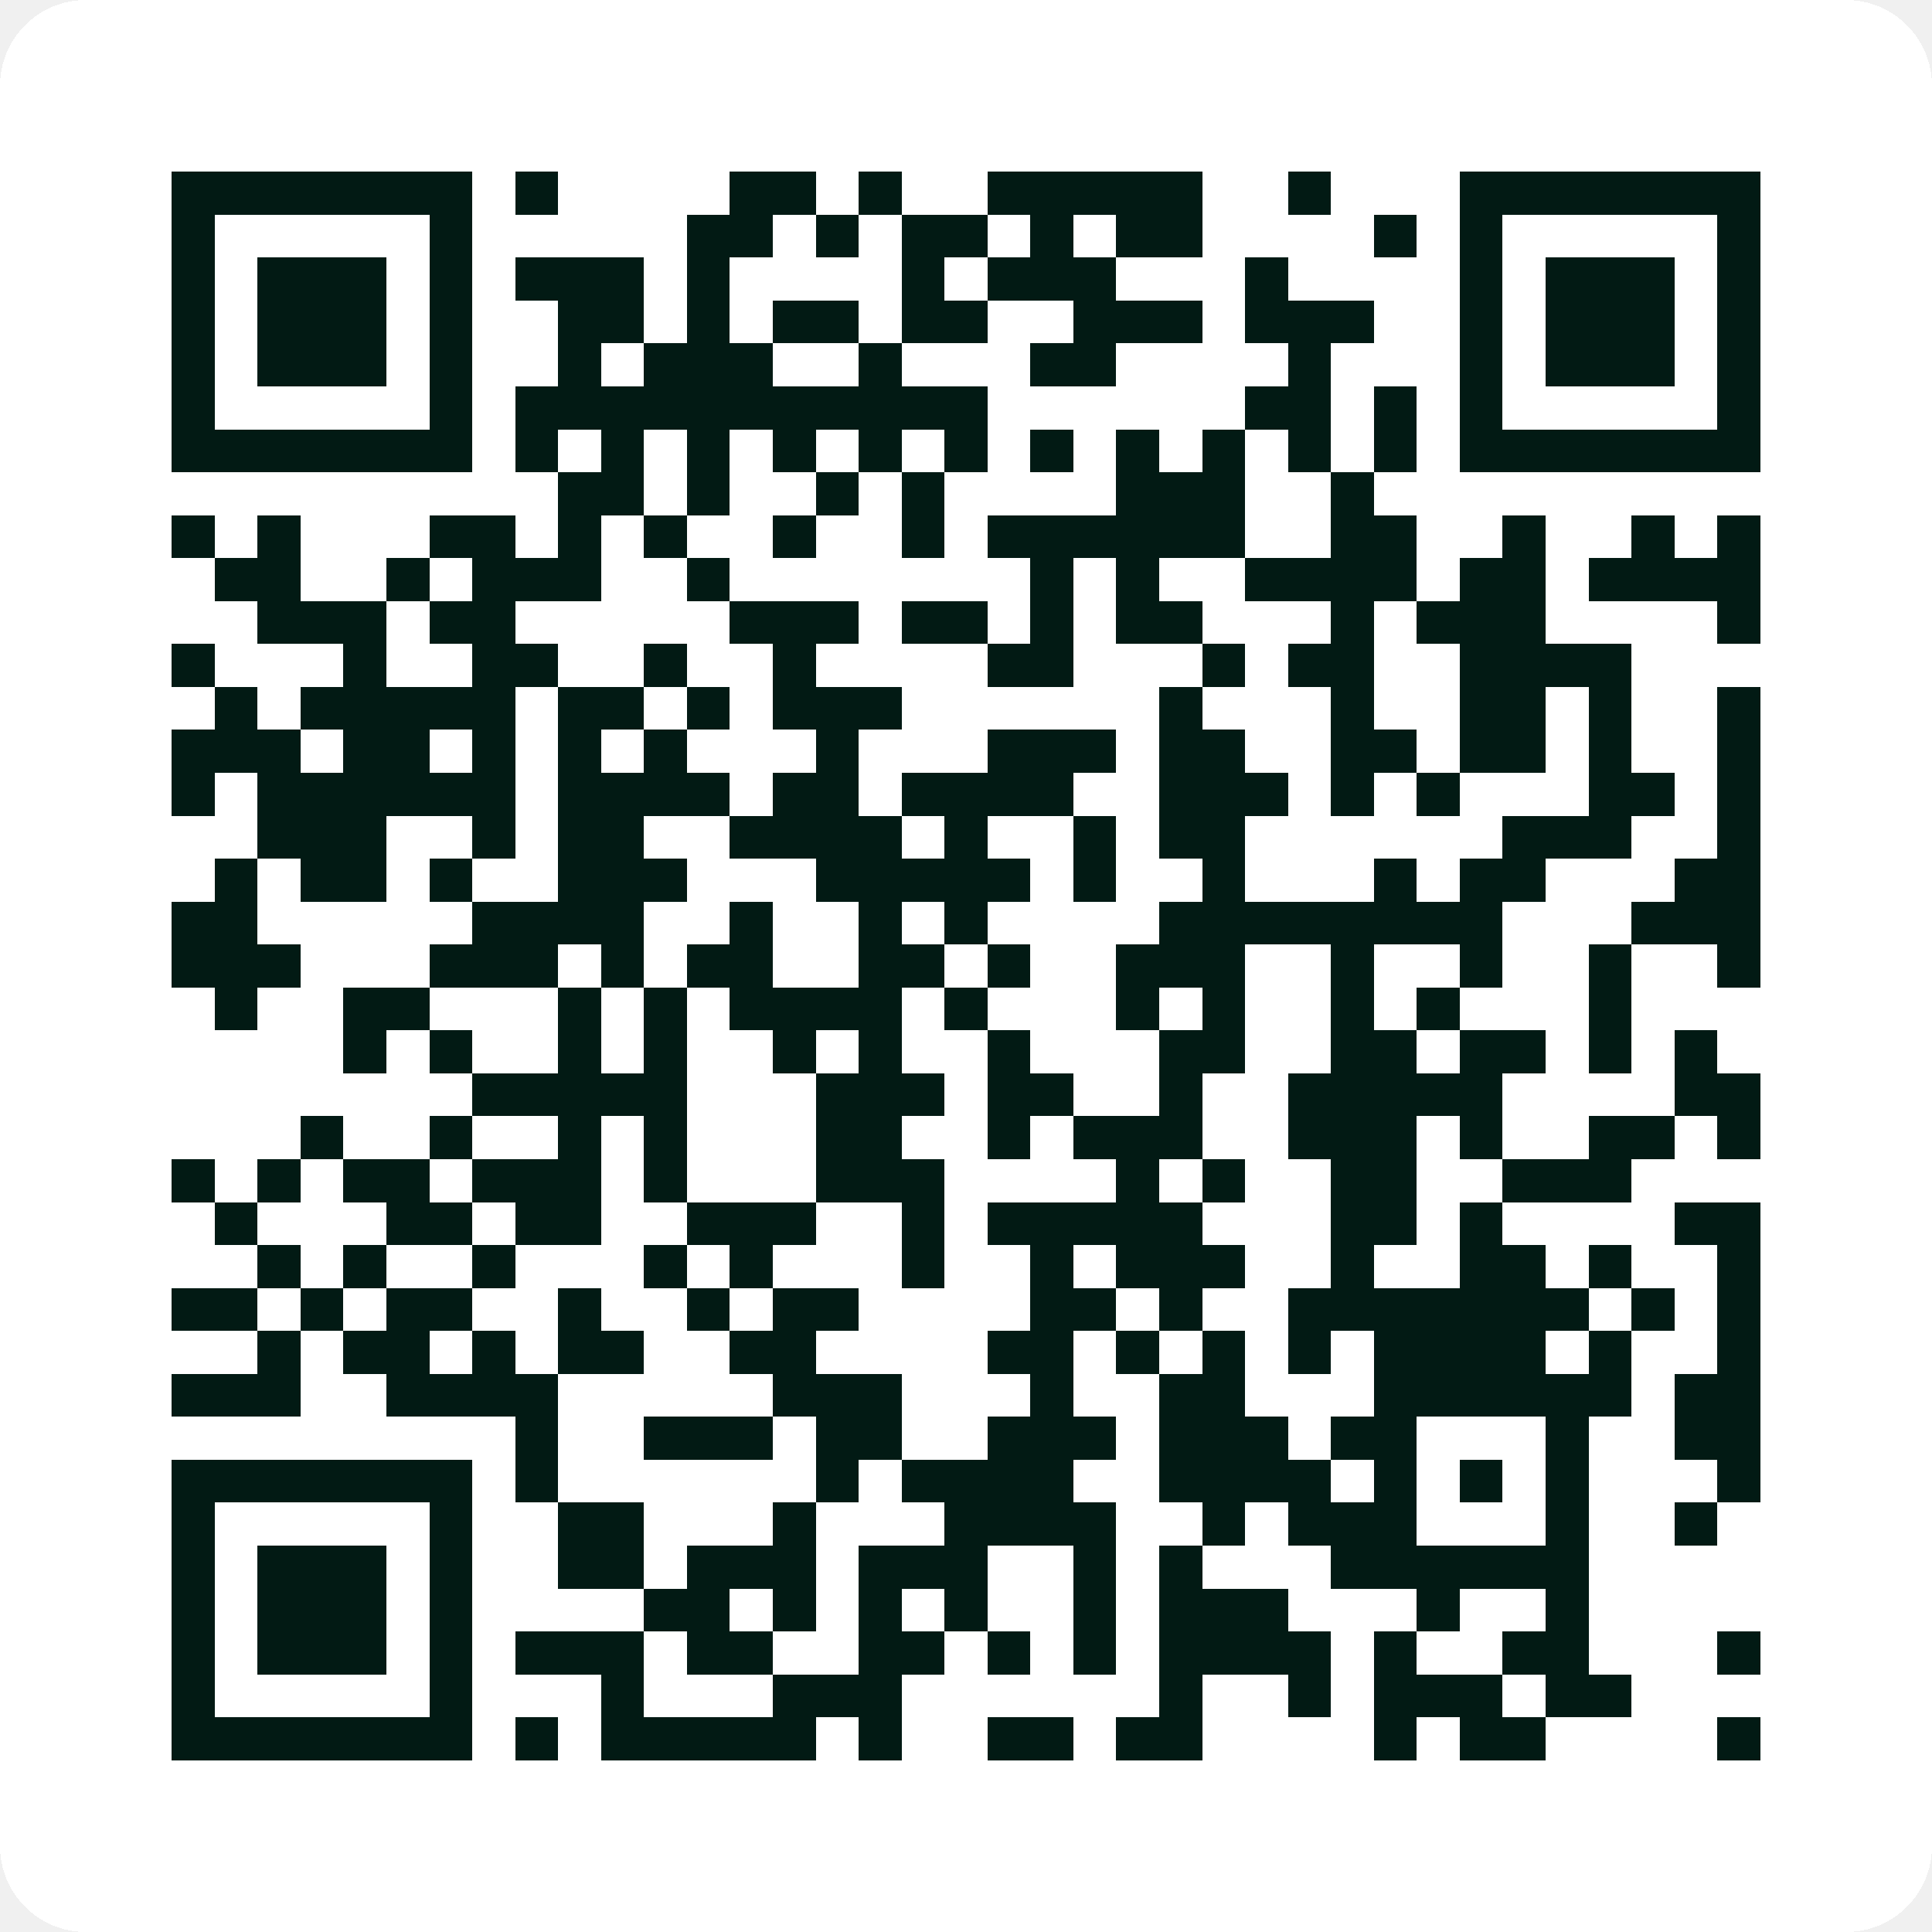
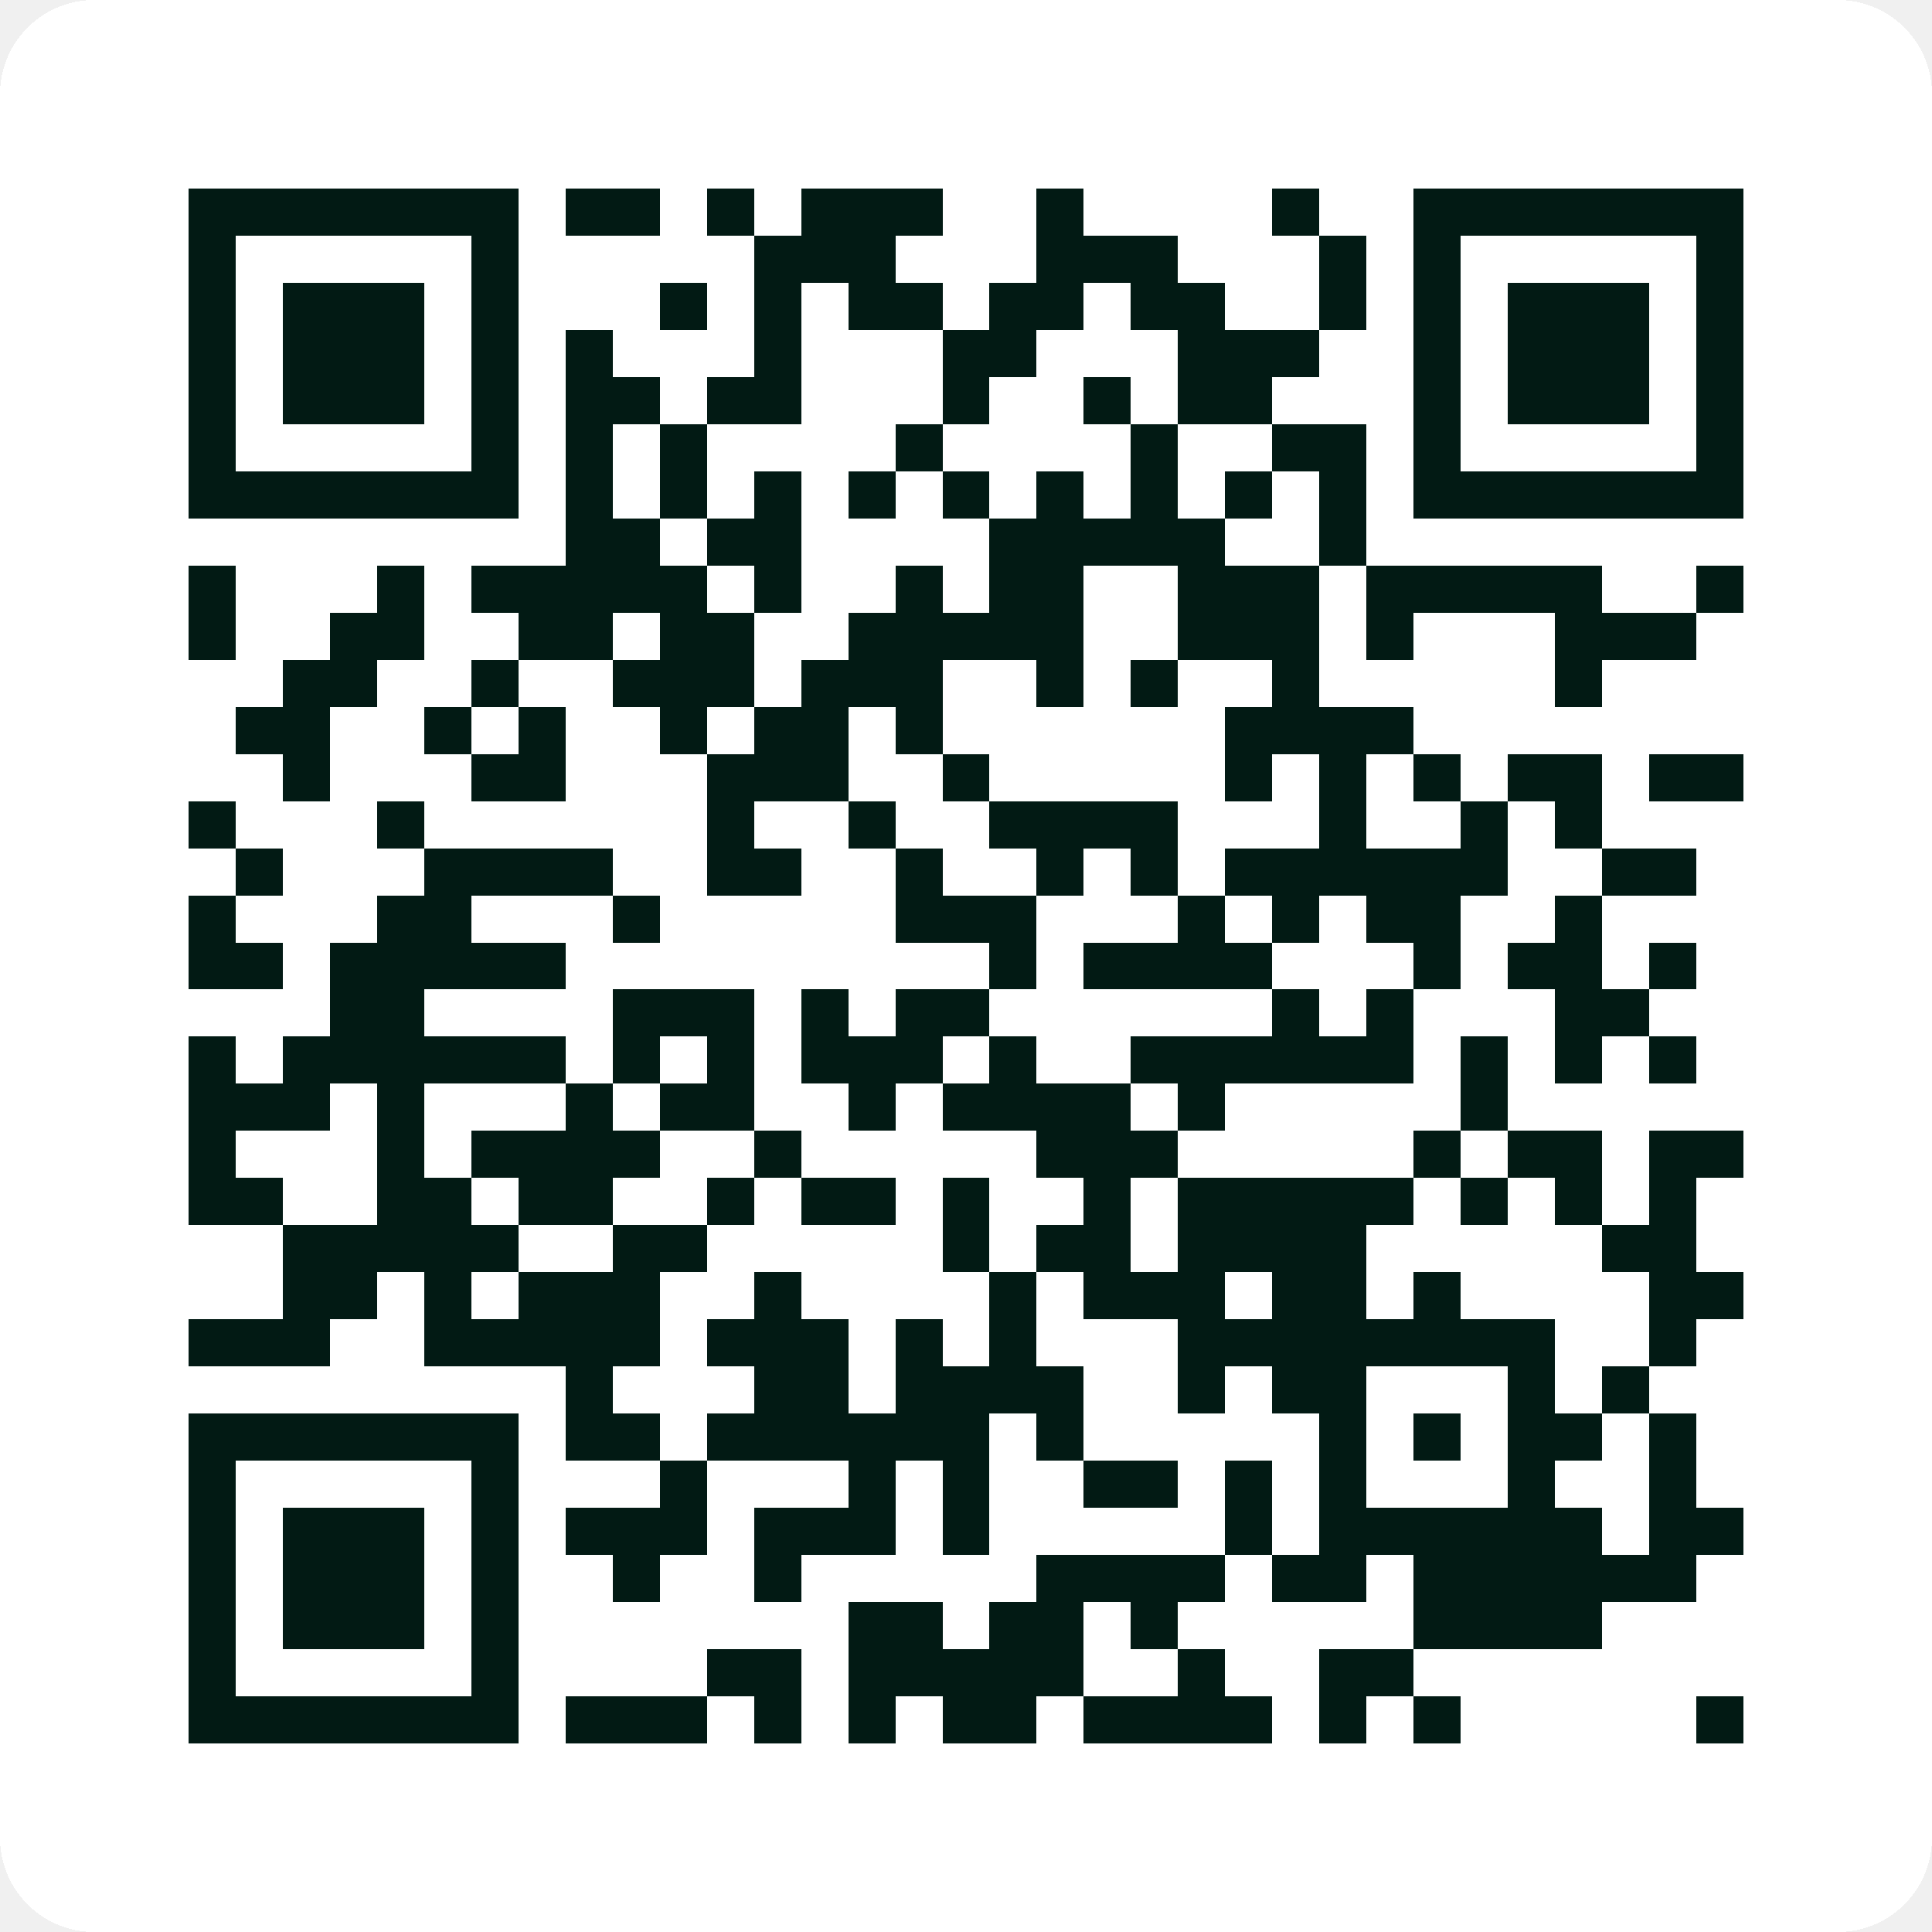
- <svg xmlns="http://www.w3.org/2000/svg" viewBox="0 0 45 45" shape-rendering="crispEdges">
+ <svg xmlns="http://www.w3.org/2000/svg" viewBox="0 0 41 41" shape-rendering="crispEdges">
  <rect width="100%" height="100%" fill="#ffffff" rx="2" />
-   <path fill="#021a14" d="M4,4h1v1h-1zM5,4h1v1h-1zM6,4h1v1h-1zM7,4h1v1h-1zM8,4h1v1h-1zM9,4h1v1h-1zM10,4h1v1h-1zM12,4h1v1h-1zM17,4h1v1h-1zM18,4h1v1h-1zM20,4h1v1h-1zM23,4h1v1h-1zM24,4h1v1h-1zM25,4h1v1h-1zM26,4h1v1h-1zM27,4h1v1h-1zM30,4h1v1h-1zM34,4h1v1h-1zM35,4h1v1h-1zM36,4h1v1h-1zM37,4h1v1h-1zM38,4h1v1h-1zM39,4h1v1h-1zM40,4h1v1h-1zM4,5h1v1h-1zM10,5h1v1h-1zM16,5h1v1h-1zM17,5h1v1h-1zM19,5h1v1h-1zM21,5h1v1h-1zM22,5h1v1h-1zM24,5h1v1h-1zM26,5h1v1h-1zM27,5h1v1h-1zM32,5h1v1h-1zM34,5h1v1h-1zM40,5h1v1h-1zM4,6h1v1h-1zM6,6h1v1h-1zM7,6h1v1h-1zM8,6h1v1h-1zM10,6h1v1h-1zM12,6h1v1h-1zM13,6h1v1h-1zM14,6h1v1h-1zM16,6h1v1h-1zM21,6h1v1h-1zM23,6h1v1h-1zM24,6h1v1h-1zM25,6h1v1h-1zM29,6h1v1h-1zM34,6h1v1h-1zM36,6h1v1h-1zM37,6h1v1h-1zM38,6h1v1h-1zM40,6h1v1h-1zM4,7h1v1h-1zM6,7h1v1h-1zM7,7h1v1h-1zM8,7h1v1h-1zM10,7h1v1h-1zM13,7h1v1h-1zM14,7h1v1h-1zM16,7h1v1h-1zM18,7h1v1h-1zM19,7h1v1h-1zM21,7h1v1h-1zM22,7h1v1h-1zM25,7h1v1h-1zM26,7h1v1h-1zM27,7h1v1h-1zM29,7h1v1h-1zM30,7h1v1h-1zM31,7h1v1h-1zM34,7h1v1h-1zM36,7h1v1h-1zM37,7h1v1h-1zM38,7h1v1h-1zM40,7h1v1h-1zM4,8h1v1h-1zM6,8h1v1h-1zM7,8h1v1h-1zM8,8h1v1h-1zM10,8h1v1h-1zM13,8h1v1h-1zM15,8h1v1h-1zM16,8h1v1h-1zM17,8h1v1h-1zM20,8h1v1h-1zM24,8h1v1h-1zM25,8h1v1h-1zM30,8h1v1h-1zM34,8h1v1h-1zM36,8h1v1h-1zM37,8h1v1h-1zM38,8h1v1h-1zM40,8h1v1h-1zM4,9h1v1h-1zM10,9h1v1h-1zM12,9h1v1h-1zM13,9h1v1h-1zM14,9h1v1h-1zM15,9h1v1h-1zM16,9h1v1h-1zM17,9h1v1h-1zM18,9h1v1h-1zM19,9h1v1h-1zM20,9h1v1h-1zM21,9h1v1h-1zM22,9h1v1h-1zM29,9h1v1h-1zM30,9h1v1h-1zM32,9h1v1h-1zM34,9h1v1h-1zM40,9h1v1h-1zM4,10h1v1h-1zM5,10h1v1h-1zM6,10h1v1h-1zM7,10h1v1h-1zM8,10h1v1h-1zM9,10h1v1h-1zM10,10h1v1h-1zM12,10h1v1h-1zM14,10h1v1h-1zM16,10h1v1h-1zM18,10h1v1h-1zM20,10h1v1h-1zM22,10h1v1h-1zM24,10h1v1h-1zM26,10h1v1h-1zM28,10h1v1h-1zM30,10h1v1h-1zM32,10h1v1h-1zM34,10h1v1h-1zM35,10h1v1h-1zM36,10h1v1h-1zM37,10h1v1h-1zM38,10h1v1h-1zM39,10h1v1h-1zM40,10h1v1h-1zM13,11h1v1h-1zM14,11h1v1h-1zM16,11h1v1h-1zM19,11h1v1h-1zM21,11h1v1h-1zM26,11h1v1h-1zM27,11h1v1h-1zM28,11h1v1h-1zM31,11h1v1h-1zM4,12h1v1h-1zM6,12h1v1h-1zM10,12h1v1h-1zM11,12h1v1h-1zM13,12h1v1h-1zM15,12h1v1h-1zM18,12h1v1h-1zM21,12h1v1h-1zM23,12h1v1h-1zM24,12h1v1h-1zM25,12h1v1h-1zM26,12h1v1h-1zM27,12h1v1h-1zM28,12h1v1h-1zM31,12h1v1h-1zM32,12h1v1h-1zM35,12h1v1h-1zM38,12h1v1h-1zM40,12h1v1h-1zM5,13h1v1h-1zM6,13h1v1h-1zM9,13h1v1h-1zM11,13h1v1h-1zM12,13h1v1h-1zM13,13h1v1h-1zM16,13h1v1h-1zM24,13h1v1h-1zM26,13h1v1h-1zM29,13h1v1h-1zM30,13h1v1h-1zM31,13h1v1h-1zM32,13h1v1h-1zM34,13h1v1h-1zM35,13h1v1h-1zM37,13h1v1h-1zM38,13h1v1h-1zM39,13h1v1h-1zM40,13h1v1h-1zM6,14h1v1h-1zM7,14h1v1h-1zM8,14h1v1h-1zM10,14h1v1h-1zM11,14h1v1h-1zM17,14h1v1h-1zM18,14h1v1h-1zM19,14h1v1h-1zM21,14h1v1h-1zM22,14h1v1h-1zM24,14h1v1h-1zM26,14h1v1h-1zM27,14h1v1h-1zM31,14h1v1h-1zM33,14h1v1h-1zM34,14h1v1h-1zM35,14h1v1h-1zM40,14h1v1h-1zM4,15h1v1h-1zM8,15h1v1h-1zM11,15h1v1h-1zM12,15h1v1h-1zM15,15h1v1h-1zM18,15h1v1h-1zM23,15h1v1h-1zM24,15h1v1h-1zM28,15h1v1h-1zM30,15h1v1h-1zM31,15h1v1h-1zM34,15h1v1h-1zM35,15h1v1h-1zM36,15h1v1h-1zM37,15h1v1h-1zM5,16h1v1h-1zM7,16h1v1h-1zM8,16h1v1h-1zM9,16h1v1h-1zM10,16h1v1h-1zM11,16h1v1h-1zM13,16h1v1h-1zM14,16h1v1h-1zM16,16h1v1h-1zM18,16h1v1h-1zM19,16h1v1h-1zM20,16h1v1h-1zM27,16h1v1h-1zM31,16h1v1h-1zM34,16h1v1h-1zM35,16h1v1h-1zM37,16h1v1h-1zM40,16h1v1h-1zM4,17h1v1h-1zM5,17h1v1h-1zM6,17h1v1h-1zM8,17h1v1h-1zM9,17h1v1h-1zM11,17h1v1h-1zM13,17h1v1h-1zM15,17h1v1h-1zM19,17h1v1h-1zM23,17h1v1h-1zM24,17h1v1h-1zM25,17h1v1h-1zM27,17h1v1h-1zM28,17h1v1h-1zM31,17h1v1h-1zM32,17h1v1h-1zM34,17h1v1h-1zM35,17h1v1h-1zM37,17h1v1h-1zM40,17h1v1h-1zM4,18h1v1h-1zM6,18h1v1h-1zM7,18h1v1h-1zM8,18h1v1h-1zM9,18h1v1h-1zM10,18h1v1h-1zM11,18h1v1h-1zM13,18h1v1h-1zM14,18h1v1h-1zM15,18h1v1h-1zM16,18h1v1h-1zM18,18h1v1h-1zM19,18h1v1h-1zM21,18h1v1h-1zM22,18h1v1h-1zM23,18h1v1h-1zM24,18h1v1h-1zM27,18h1v1h-1zM28,18h1v1h-1zM29,18h1v1h-1zM31,18h1v1h-1zM33,18h1v1h-1zM37,18h1v1h-1zM38,18h1v1h-1zM40,18h1v1h-1zM6,19h1v1h-1zM7,19h1v1h-1zM8,19h1v1h-1zM11,19h1v1h-1zM13,19h1v1h-1zM14,19h1v1h-1zM17,19h1v1h-1zM18,19h1v1h-1zM19,19h1v1h-1zM20,19h1v1h-1zM22,19h1v1h-1zM25,19h1v1h-1zM27,19h1v1h-1zM28,19h1v1h-1zM35,19h1v1h-1zM36,19h1v1h-1zM37,19h1v1h-1zM40,19h1v1h-1zM5,20h1v1h-1zM7,20h1v1h-1zM8,20h1v1h-1zM10,20h1v1h-1zM13,20h1v1h-1zM14,20h1v1h-1zM15,20h1v1h-1zM19,20h1v1h-1zM20,20h1v1h-1zM21,20h1v1h-1zM22,20h1v1h-1zM23,20h1v1h-1zM25,20h1v1h-1zM28,20h1v1h-1zM32,20h1v1h-1zM34,20h1v1h-1zM35,20h1v1h-1zM39,20h1v1h-1zM40,20h1v1h-1zM4,21h1v1h-1zM5,21h1v1h-1zM11,21h1v1h-1zM12,21h1v1h-1zM13,21h1v1h-1zM14,21h1v1h-1zM17,21h1v1h-1zM20,21h1v1h-1zM22,21h1v1h-1zM27,21h1v1h-1zM28,21h1v1h-1zM29,21h1v1h-1zM30,21h1v1h-1zM31,21h1v1h-1zM32,21h1v1h-1zM33,21h1v1h-1zM34,21h1v1h-1zM38,21h1v1h-1zM39,21h1v1h-1zM40,21h1v1h-1zM4,22h1v1h-1zM5,22h1v1h-1zM6,22h1v1h-1zM10,22h1v1h-1zM11,22h1v1h-1zM12,22h1v1h-1zM14,22h1v1h-1zM16,22h1v1h-1zM17,22h1v1h-1zM20,22h1v1h-1zM21,22h1v1h-1zM23,22h1v1h-1zM26,22h1v1h-1zM27,22h1v1h-1zM28,22h1v1h-1zM31,22h1v1h-1zM34,22h1v1h-1zM37,22h1v1h-1zM40,22h1v1h-1zM5,23h1v1h-1zM8,23h1v1h-1zM9,23h1v1h-1zM13,23h1v1h-1zM15,23h1v1h-1zM17,23h1v1h-1zM18,23h1v1h-1zM19,23h1v1h-1zM20,23h1v1h-1zM22,23h1v1h-1zM26,23h1v1h-1zM28,23h1v1h-1zM31,23h1v1h-1zM33,23h1v1h-1zM37,23h1v1h-1zM8,24h1v1h-1zM10,24h1v1h-1zM13,24h1v1h-1zM15,24h1v1h-1zM18,24h1v1h-1zM20,24h1v1h-1zM23,24h1v1h-1zM27,24h1v1h-1zM28,24h1v1h-1zM31,24h1v1h-1zM32,24h1v1h-1zM34,24h1v1h-1zM35,24h1v1h-1zM37,24h1v1h-1zM39,24h1v1h-1zM11,25h1v1h-1zM12,25h1v1h-1zM13,25h1v1h-1zM14,25h1v1h-1zM15,25h1v1h-1zM19,25h1v1h-1zM20,25h1v1h-1zM21,25h1v1h-1zM23,25h1v1h-1zM24,25h1v1h-1zM27,25h1v1h-1zM30,25h1v1h-1zM31,25h1v1h-1zM32,25h1v1h-1zM33,25h1v1h-1zM34,25h1v1h-1zM39,25h1v1h-1zM40,25h1v1h-1zM7,26h1v1h-1zM10,26h1v1h-1zM13,26h1v1h-1zM15,26h1v1h-1zM19,26h1v1h-1zM20,26h1v1h-1zM23,26h1v1h-1zM25,26h1v1h-1zM26,26h1v1h-1zM27,26h1v1h-1zM30,26h1v1h-1zM31,26h1v1h-1zM32,26h1v1h-1zM34,26h1v1h-1zM37,26h1v1h-1zM38,26h1v1h-1zM40,26h1v1h-1zM4,27h1v1h-1zM6,27h1v1h-1zM8,27h1v1h-1zM9,27h1v1h-1zM11,27h1v1h-1zM12,27h1v1h-1zM13,27h1v1h-1zM15,27h1v1h-1zM19,27h1v1h-1zM20,27h1v1h-1zM21,27h1v1h-1zM26,27h1v1h-1zM28,27h1v1h-1zM31,27h1v1h-1zM32,27h1v1h-1zM35,27h1v1h-1zM36,27h1v1h-1zM37,27h1v1h-1zM5,28h1v1h-1zM9,28h1v1h-1zM10,28h1v1h-1zM12,28h1v1h-1zM13,28h1v1h-1zM16,28h1v1h-1zM17,28h1v1h-1zM18,28h1v1h-1zM21,28h1v1h-1zM23,28h1v1h-1zM24,28h1v1h-1zM25,28h1v1h-1zM26,28h1v1h-1zM27,28h1v1h-1zM31,28h1v1h-1zM32,28h1v1h-1zM34,28h1v1h-1zM39,28h1v1h-1zM40,28h1v1h-1zM6,29h1v1h-1zM8,29h1v1h-1zM11,29h1v1h-1zM15,29h1v1h-1zM17,29h1v1h-1zM21,29h1v1h-1zM24,29h1v1h-1zM26,29h1v1h-1zM27,29h1v1h-1zM28,29h1v1h-1zM31,29h1v1h-1zM34,29h1v1h-1zM35,29h1v1h-1zM37,29h1v1h-1zM40,29h1v1h-1zM4,30h1v1h-1zM5,30h1v1h-1zM7,30h1v1h-1zM9,30h1v1h-1zM10,30h1v1h-1zM13,30h1v1h-1zM16,30h1v1h-1zM18,30h1v1h-1zM19,30h1v1h-1zM24,30h1v1h-1zM25,30h1v1h-1zM27,30h1v1h-1zM30,30h1v1h-1zM31,30h1v1h-1zM32,30h1v1h-1zM33,30h1v1h-1zM34,30h1v1h-1zM35,30h1v1h-1zM36,30h1v1h-1zM38,30h1v1h-1zM40,30h1v1h-1zM6,31h1v1h-1zM8,31h1v1h-1zM9,31h1v1h-1zM11,31h1v1h-1zM13,31h1v1h-1zM14,31h1v1h-1zM17,31h1v1h-1zM18,31h1v1h-1zM23,31h1v1h-1zM24,31h1v1h-1zM26,31h1v1h-1zM28,31h1v1h-1zM30,31h1v1h-1zM32,31h1v1h-1zM33,31h1v1h-1zM34,31h1v1h-1zM35,31h1v1h-1zM37,31h1v1h-1zM40,31h1v1h-1zM4,32h1v1h-1zM5,32h1v1h-1zM6,32h1v1h-1zM9,32h1v1h-1zM10,32h1v1h-1zM11,32h1v1h-1zM12,32h1v1h-1zM18,32h1v1h-1zM19,32h1v1h-1zM20,32h1v1h-1zM24,32h1v1h-1zM27,32h1v1h-1zM28,32h1v1h-1zM32,32h1v1h-1zM33,32h1v1h-1zM34,32h1v1h-1zM35,32h1v1h-1zM36,32h1v1h-1zM37,32h1v1h-1zM39,32h1v1h-1zM40,32h1v1h-1zM12,33h1v1h-1zM15,33h1v1h-1zM16,33h1v1h-1zM17,33h1v1h-1zM19,33h1v1h-1zM20,33h1v1h-1zM23,33h1v1h-1zM24,33h1v1h-1zM25,33h1v1h-1zM27,33h1v1h-1zM28,33h1v1h-1zM29,33h1v1h-1zM31,33h1v1h-1zM32,33h1v1h-1zM36,33h1v1h-1zM39,33h1v1h-1zM40,33h1v1h-1zM4,34h1v1h-1zM5,34h1v1h-1zM6,34h1v1h-1zM7,34h1v1h-1zM8,34h1v1h-1zM9,34h1v1h-1zM10,34h1v1h-1zM12,34h1v1h-1zM19,34h1v1h-1zM21,34h1v1h-1zM22,34h1v1h-1zM23,34h1v1h-1zM24,34h1v1h-1zM27,34h1v1h-1zM28,34h1v1h-1zM29,34h1v1h-1zM30,34h1v1h-1zM32,34h1v1h-1zM34,34h1v1h-1zM36,34h1v1h-1zM40,34h1v1h-1zM4,35h1v1h-1zM10,35h1v1h-1zM13,35h1v1h-1zM14,35h1v1h-1zM18,35h1v1h-1zM22,35h1v1h-1zM23,35h1v1h-1zM24,35h1v1h-1zM25,35h1v1h-1zM28,35h1v1h-1zM30,35h1v1h-1zM31,35h1v1h-1zM32,35h1v1h-1zM36,35h1v1h-1zM39,35h1v1h-1zM4,36h1v1h-1zM6,36h1v1h-1zM7,36h1v1h-1zM8,36h1v1h-1zM10,36h1v1h-1zM13,36h1v1h-1zM14,36h1v1h-1zM16,36h1v1h-1zM17,36h1v1h-1zM18,36h1v1h-1zM20,36h1v1h-1zM21,36h1v1h-1zM22,36h1v1h-1zM25,36h1v1h-1zM27,36h1v1h-1zM31,36h1v1h-1zM32,36h1v1h-1zM33,36h1v1h-1zM34,36h1v1h-1zM35,36h1v1h-1zM36,36h1v1h-1zM4,37h1v1h-1zM6,37h1v1h-1zM7,37h1v1h-1zM8,37h1v1h-1zM10,37h1v1h-1zM15,37h1v1h-1zM16,37h1v1h-1zM18,37h1v1h-1zM20,37h1v1h-1zM22,37h1v1h-1zM25,37h1v1h-1zM27,37h1v1h-1zM28,37h1v1h-1zM29,37h1v1h-1zM33,37h1v1h-1zM36,37h1v1h-1zM4,38h1v1h-1zM6,38h1v1h-1zM7,38h1v1h-1zM8,38h1v1h-1zM10,38h1v1h-1zM12,38h1v1h-1zM13,38h1v1h-1zM14,38h1v1h-1zM16,38h1v1h-1zM17,38h1v1h-1zM20,38h1v1h-1zM21,38h1v1h-1zM23,38h1v1h-1zM25,38h1v1h-1zM27,38h1v1h-1zM28,38h1v1h-1zM29,38h1v1h-1zM30,38h1v1h-1zM32,38h1v1h-1zM35,38h1v1h-1zM36,38h1v1h-1zM40,38h1v1h-1zM4,39h1v1h-1zM10,39h1v1h-1zM14,39h1v1h-1zM18,39h1v1h-1zM19,39h1v1h-1zM20,39h1v1h-1zM27,39h1v1h-1zM30,39h1v1h-1zM32,39h1v1h-1zM33,39h1v1h-1zM34,39h1v1h-1zM36,39h1v1h-1zM37,39h1v1h-1zM4,40h1v1h-1zM5,40h1v1h-1zM6,40h1v1h-1zM7,40h1v1h-1zM8,40h1v1h-1zM9,40h1v1h-1zM10,40h1v1h-1zM12,40h1v1h-1zM14,40h1v1h-1zM15,40h1v1h-1zM16,40h1v1h-1zM17,40h1v1h-1zM18,40h1v1h-1zM20,40h1v1h-1zM23,40h1v1h-1zM24,40h1v1h-1zM26,40h1v1h-1zM27,40h1v1h-1zM32,40h1v1h-1zM34,40h1v1h-1zM35,40h1v1h-1zM40,40h1v1h-1z" />
+   <path fill="#021a14" d="M4,4h1v1h-1zM5,4h1v1h-1zM6,4h1v1h-1zM7,4h1v1h-1zM8,4h1v1h-1zM9,4h1v1h-1zM10,4h1v1h-1zM12,4h1v1h-1zM13,4h1v1h-1zM15,4h1v1h-1zM17,4h1v1h-1zM18,4h1v1h-1zM19,4h1v1h-1zM22,4h1v1h-1zM27,4h1v1h-1zM30,4h1v1h-1zM31,4h1v1h-1zM32,4h1v1h-1zM33,4h1v1h-1zM34,4h1v1h-1zM35,4h1v1h-1zM36,4h1v1h-1zM4,5h1v1h-1zM10,5h1v1h-1zM16,5h1v1h-1zM17,5h1v1h-1zM18,5h1v1h-1zM22,5h1v1h-1zM23,5h1v1h-1zM24,5h1v1h-1zM28,5h1v1h-1zM30,5h1v1h-1zM36,5h1v1h-1zM4,6h1v1h-1zM6,6h1v1h-1zM7,6h1v1h-1zM8,6h1v1h-1zM10,6h1v1h-1zM14,6h1v1h-1zM16,6h1v1h-1zM18,6h1v1h-1zM19,6h1v1h-1zM21,6h1v1h-1zM22,6h1v1h-1zM24,6h1v1h-1zM25,6h1v1h-1zM28,6h1v1h-1zM30,6h1v1h-1zM32,6h1v1h-1zM33,6h1v1h-1zM34,6h1v1h-1zM36,6h1v1h-1zM4,7h1v1h-1zM6,7h1v1h-1zM7,7h1v1h-1zM8,7h1v1h-1zM10,7h1v1h-1zM12,7h1v1h-1zM16,7h1v1h-1zM20,7h1v1h-1zM21,7h1v1h-1zM25,7h1v1h-1zM26,7h1v1h-1zM27,7h1v1h-1zM30,7h1v1h-1zM32,7h1v1h-1zM33,7h1v1h-1zM34,7h1v1h-1zM36,7h1v1h-1zM4,8h1v1h-1zM6,8h1v1h-1zM7,8h1v1h-1zM8,8h1v1h-1zM10,8h1v1h-1zM12,8h1v1h-1zM13,8h1v1h-1zM15,8h1v1h-1zM16,8h1v1h-1zM20,8h1v1h-1zM23,8h1v1h-1zM25,8h1v1h-1zM26,8h1v1h-1zM30,8h1v1h-1zM32,8h1v1h-1zM33,8h1v1h-1zM34,8h1v1h-1zM36,8h1v1h-1zM4,9h1v1h-1zM10,9h1v1h-1zM12,9h1v1h-1zM14,9h1v1h-1zM19,9h1v1h-1zM24,9h1v1h-1zM27,9h1v1h-1zM28,9h1v1h-1zM30,9h1v1h-1zM36,9h1v1h-1zM4,10h1v1h-1zM5,10h1v1h-1zM6,10h1v1h-1zM7,10h1v1h-1zM8,10h1v1h-1zM9,10h1v1h-1zM10,10h1v1h-1zM12,10h1v1h-1zM14,10h1v1h-1zM16,10h1v1h-1zM18,10h1v1h-1zM20,10h1v1h-1zM22,10h1v1h-1zM24,10h1v1h-1zM26,10h1v1h-1zM28,10h1v1h-1zM30,10h1v1h-1zM31,10h1v1h-1zM32,10h1v1h-1zM33,10h1v1h-1zM34,10h1v1h-1zM35,10h1v1h-1zM36,10h1v1h-1zM12,11h1v1h-1zM13,11h1v1h-1zM15,11h1v1h-1zM16,11h1v1h-1zM21,11h1v1h-1zM22,11h1v1h-1zM23,11h1v1h-1zM24,11h1v1h-1zM25,11h1v1h-1zM28,11h1v1h-1zM4,12h1v1h-1zM8,12h1v1h-1zM10,12h1v1h-1zM11,12h1v1h-1zM12,12h1v1h-1zM13,12h1v1h-1zM14,12h1v1h-1zM16,12h1v1h-1zM19,12h1v1h-1zM21,12h1v1h-1zM22,12h1v1h-1zM25,12h1v1h-1zM26,12h1v1h-1zM27,12h1v1h-1zM29,12h1v1h-1zM30,12h1v1h-1zM31,12h1v1h-1zM32,12h1v1h-1zM33,12h1v1h-1zM36,12h1v1h-1zM4,13h1v1h-1zM7,13h1v1h-1zM8,13h1v1h-1zM11,13h1v1h-1zM12,13h1v1h-1zM14,13h1v1h-1zM15,13h1v1h-1zM18,13h1v1h-1zM19,13h1v1h-1zM20,13h1v1h-1zM21,13h1v1h-1zM22,13h1v1h-1zM25,13h1v1h-1zM26,13h1v1h-1zM27,13h1v1h-1zM29,13h1v1h-1zM33,13h1v1h-1zM34,13h1v1h-1zM35,13h1v1h-1zM6,14h1v1h-1zM7,14h1v1h-1zM10,14h1v1h-1zM13,14h1v1h-1zM14,14h1v1h-1zM15,14h1v1h-1zM17,14h1v1h-1zM18,14h1v1h-1zM19,14h1v1h-1zM22,14h1v1h-1zM24,14h1v1h-1zM27,14h1v1h-1zM33,14h1v1h-1zM5,15h1v1h-1zM6,15h1v1h-1zM9,15h1v1h-1zM11,15h1v1h-1zM14,15h1v1h-1zM16,15h1v1h-1zM17,15h1v1h-1zM19,15h1v1h-1zM26,15h1v1h-1zM27,15h1v1h-1zM28,15h1v1h-1zM29,15h1v1h-1zM6,16h1v1h-1zM10,16h1v1h-1zM11,16h1v1h-1zM15,16h1v1h-1zM16,16h1v1h-1zM17,16h1v1h-1zM20,16h1v1h-1zM26,16h1v1h-1zM28,16h1v1h-1zM30,16h1v1h-1zM32,16h1v1h-1zM33,16h1v1h-1zM35,16h1v1h-1zM36,16h1v1h-1zM4,17h1v1h-1zM8,17h1v1h-1zM15,17h1v1h-1zM18,17h1v1h-1zM21,17h1v1h-1zM22,17h1v1h-1zM23,17h1v1h-1zM24,17h1v1h-1zM28,17h1v1h-1zM31,17h1v1h-1zM33,17h1v1h-1zM5,18h1v1h-1zM9,18h1v1h-1zM10,18h1v1h-1zM11,18h1v1h-1zM12,18h1v1h-1zM15,18h1v1h-1zM16,18h1v1h-1zM19,18h1v1h-1zM22,18h1v1h-1zM24,18h1v1h-1zM26,18h1v1h-1zM27,18h1v1h-1zM28,18h1v1h-1zM29,18h1v1h-1zM30,18h1v1h-1zM31,18h1v1h-1zM34,18h1v1h-1zM35,18h1v1h-1zM4,19h1v1h-1zM8,19h1v1h-1zM9,19h1v1h-1zM13,19h1v1h-1zM19,19h1v1h-1zM20,19h1v1h-1zM21,19h1v1h-1zM25,19h1v1h-1zM27,19h1v1h-1zM29,19h1v1h-1zM30,19h1v1h-1zM33,19h1v1h-1zM4,20h1v1h-1zM5,20h1v1h-1zM7,20h1v1h-1zM8,20h1v1h-1zM9,20h1v1h-1zM10,20h1v1h-1zM11,20h1v1h-1zM21,20h1v1h-1zM23,20h1v1h-1zM24,20h1v1h-1zM25,20h1v1h-1zM26,20h1v1h-1zM30,20h1v1h-1zM32,20h1v1h-1zM33,20h1v1h-1zM35,20h1v1h-1zM7,21h1v1h-1zM8,21h1v1h-1zM13,21h1v1h-1zM14,21h1v1h-1zM15,21h1v1h-1zM17,21h1v1h-1zM19,21h1v1h-1zM20,21h1v1h-1zM27,21h1v1h-1zM29,21h1v1h-1zM33,21h1v1h-1zM34,21h1v1h-1zM4,22h1v1h-1zM6,22h1v1h-1zM7,22h1v1h-1zM8,22h1v1h-1zM9,22h1v1h-1zM10,22h1v1h-1zM11,22h1v1h-1zM13,22h1v1h-1zM15,22h1v1h-1zM17,22h1v1h-1zM18,22h1v1h-1zM19,22h1v1h-1zM21,22h1v1h-1zM24,22h1v1h-1zM25,22h1v1h-1zM26,22h1v1h-1zM27,22h1v1h-1zM28,22h1v1h-1zM29,22h1v1h-1zM31,22h1v1h-1zM33,22h1v1h-1zM35,22h1v1h-1zM4,23h1v1h-1zM5,23h1v1h-1zM6,23h1v1h-1zM8,23h1v1h-1zM12,23h1v1h-1zM14,23h1v1h-1zM15,23h1v1h-1zM18,23h1v1h-1zM20,23h1v1h-1zM21,23h1v1h-1zM22,23h1v1h-1zM23,23h1v1h-1zM25,23h1v1h-1zM31,23h1v1h-1zM4,24h1v1h-1zM8,24h1v1h-1zM10,24h1v1h-1zM11,24h1v1h-1zM12,24h1v1h-1zM13,24h1v1h-1zM16,24h1v1h-1zM22,24h1v1h-1zM23,24h1v1h-1zM24,24h1v1h-1zM30,24h1v1h-1zM32,24h1v1h-1zM33,24h1v1h-1zM35,24h1v1h-1zM36,24h1v1h-1zM4,25h1v1h-1zM5,25h1v1h-1zM8,25h1v1h-1zM9,25h1v1h-1zM11,25h1v1h-1zM12,25h1v1h-1zM15,25h1v1h-1zM17,25h1v1h-1zM18,25h1v1h-1zM20,25h1v1h-1zM23,25h1v1h-1zM25,25h1v1h-1zM26,25h1v1h-1zM27,25h1v1h-1zM28,25h1v1h-1zM29,25h1v1h-1zM31,25h1v1h-1zM33,25h1v1h-1zM35,25h1v1h-1zM6,26h1v1h-1zM7,26h1v1h-1zM8,26h1v1h-1zM9,26h1v1h-1zM10,26h1v1h-1zM13,26h1v1h-1zM14,26h1v1h-1zM20,26h1v1h-1zM22,26h1v1h-1zM23,26h1v1h-1zM25,26h1v1h-1zM26,26h1v1h-1zM27,26h1v1h-1zM28,26h1v1h-1zM34,26h1v1h-1zM35,26h1v1h-1zM6,27h1v1h-1zM7,27h1v1h-1zM9,27h1v1h-1zM11,27h1v1h-1zM12,27h1v1h-1zM13,27h1v1h-1zM16,27h1v1h-1zM21,27h1v1h-1zM23,27h1v1h-1zM24,27h1v1h-1zM25,27h1v1h-1zM27,27h1v1h-1zM28,27h1v1h-1zM30,27h1v1h-1zM35,27h1v1h-1zM36,27h1v1h-1zM4,28h1v1h-1zM5,28h1v1h-1zM6,28h1v1h-1zM9,28h1v1h-1zM10,28h1v1h-1zM11,28h1v1h-1zM12,28h1v1h-1zM13,28h1v1h-1zM15,28h1v1h-1zM16,28h1v1h-1zM17,28h1v1h-1zM19,28h1v1h-1zM21,28h1v1h-1zM25,28h1v1h-1zM26,28h1v1h-1zM27,28h1v1h-1zM28,28h1v1h-1zM29,28h1v1h-1zM30,28h1v1h-1zM31,28h1v1h-1zM32,28h1v1h-1zM35,28h1v1h-1zM12,29h1v1h-1zM16,29h1v1h-1zM17,29h1v1h-1zM19,29h1v1h-1zM20,29h1v1h-1zM21,29h1v1h-1zM22,29h1v1h-1zM25,29h1v1h-1zM27,29h1v1h-1zM28,29h1v1h-1zM32,29h1v1h-1zM34,29h1v1h-1zM4,30h1v1h-1zM5,30h1v1h-1zM6,30h1v1h-1zM7,30h1v1h-1zM8,30h1v1h-1zM9,30h1v1h-1zM10,30h1v1h-1zM12,30h1v1h-1zM13,30h1v1h-1zM15,30h1v1h-1zM16,30h1v1h-1zM17,30h1v1h-1zM18,30h1v1h-1zM19,30h1v1h-1zM20,30h1v1h-1zM22,30h1v1h-1zM28,30h1v1h-1zM30,30h1v1h-1zM32,30h1v1h-1zM33,30h1v1h-1zM35,30h1v1h-1zM4,31h1v1h-1zM10,31h1v1h-1zM14,31h1v1h-1zM18,31h1v1h-1zM20,31h1v1h-1zM23,31h1v1h-1zM24,31h1v1h-1zM26,31h1v1h-1zM28,31h1v1h-1zM32,31h1v1h-1zM35,31h1v1h-1zM4,32h1v1h-1zM6,32h1v1h-1zM7,32h1v1h-1zM8,32h1v1h-1zM10,32h1v1h-1zM12,32h1v1h-1zM13,32h1v1h-1zM14,32h1v1h-1zM16,32h1v1h-1zM17,32h1v1h-1zM18,32h1v1h-1zM20,32h1v1h-1zM26,32h1v1h-1zM28,32h1v1h-1zM29,32h1v1h-1zM30,32h1v1h-1zM31,32h1v1h-1zM32,32h1v1h-1zM33,32h1v1h-1zM35,32h1v1h-1zM36,32h1v1h-1zM4,33h1v1h-1zM6,33h1v1h-1zM7,33h1v1h-1zM8,33h1v1h-1zM10,33h1v1h-1zM13,33h1v1h-1zM16,33h1v1h-1zM22,33h1v1h-1zM23,33h1v1h-1zM24,33h1v1h-1zM25,33h1v1h-1zM27,33h1v1h-1zM28,33h1v1h-1zM30,33h1v1h-1zM31,33h1v1h-1zM32,33h1v1h-1zM33,33h1v1h-1zM34,33h1v1h-1zM35,33h1v1h-1zM4,34h1v1h-1zM6,34h1v1h-1zM7,34h1v1h-1zM8,34h1v1h-1zM10,34h1v1h-1zM18,34h1v1h-1zM19,34h1v1h-1zM21,34h1v1h-1zM22,34h1v1h-1zM24,34h1v1h-1zM30,34h1v1h-1zM31,34h1v1h-1zM32,34h1v1h-1zM33,34h1v1h-1zM4,35h1v1h-1zM10,35h1v1h-1zM15,35h1v1h-1zM16,35h1v1h-1zM18,35h1v1h-1zM19,35h1v1h-1zM20,35h1v1h-1zM21,35h1v1h-1zM22,35h1v1h-1zM25,35h1v1h-1zM28,35h1v1h-1zM29,35h1v1h-1zM4,36h1v1h-1zM5,36h1v1h-1zM6,36h1v1h-1zM7,36h1v1h-1zM8,36h1v1h-1zM9,36h1v1h-1zM10,36h1v1h-1zM12,36h1v1h-1zM13,36h1v1h-1zM14,36h1v1h-1zM16,36h1v1h-1zM18,36h1v1h-1zM20,36h1v1h-1zM21,36h1v1h-1zM23,36h1v1h-1zM24,36h1v1h-1zM25,36h1v1h-1zM26,36h1v1h-1zM28,36h1v1h-1zM30,36h1v1h-1zM36,36h1v1h-1z" />
</svg>
